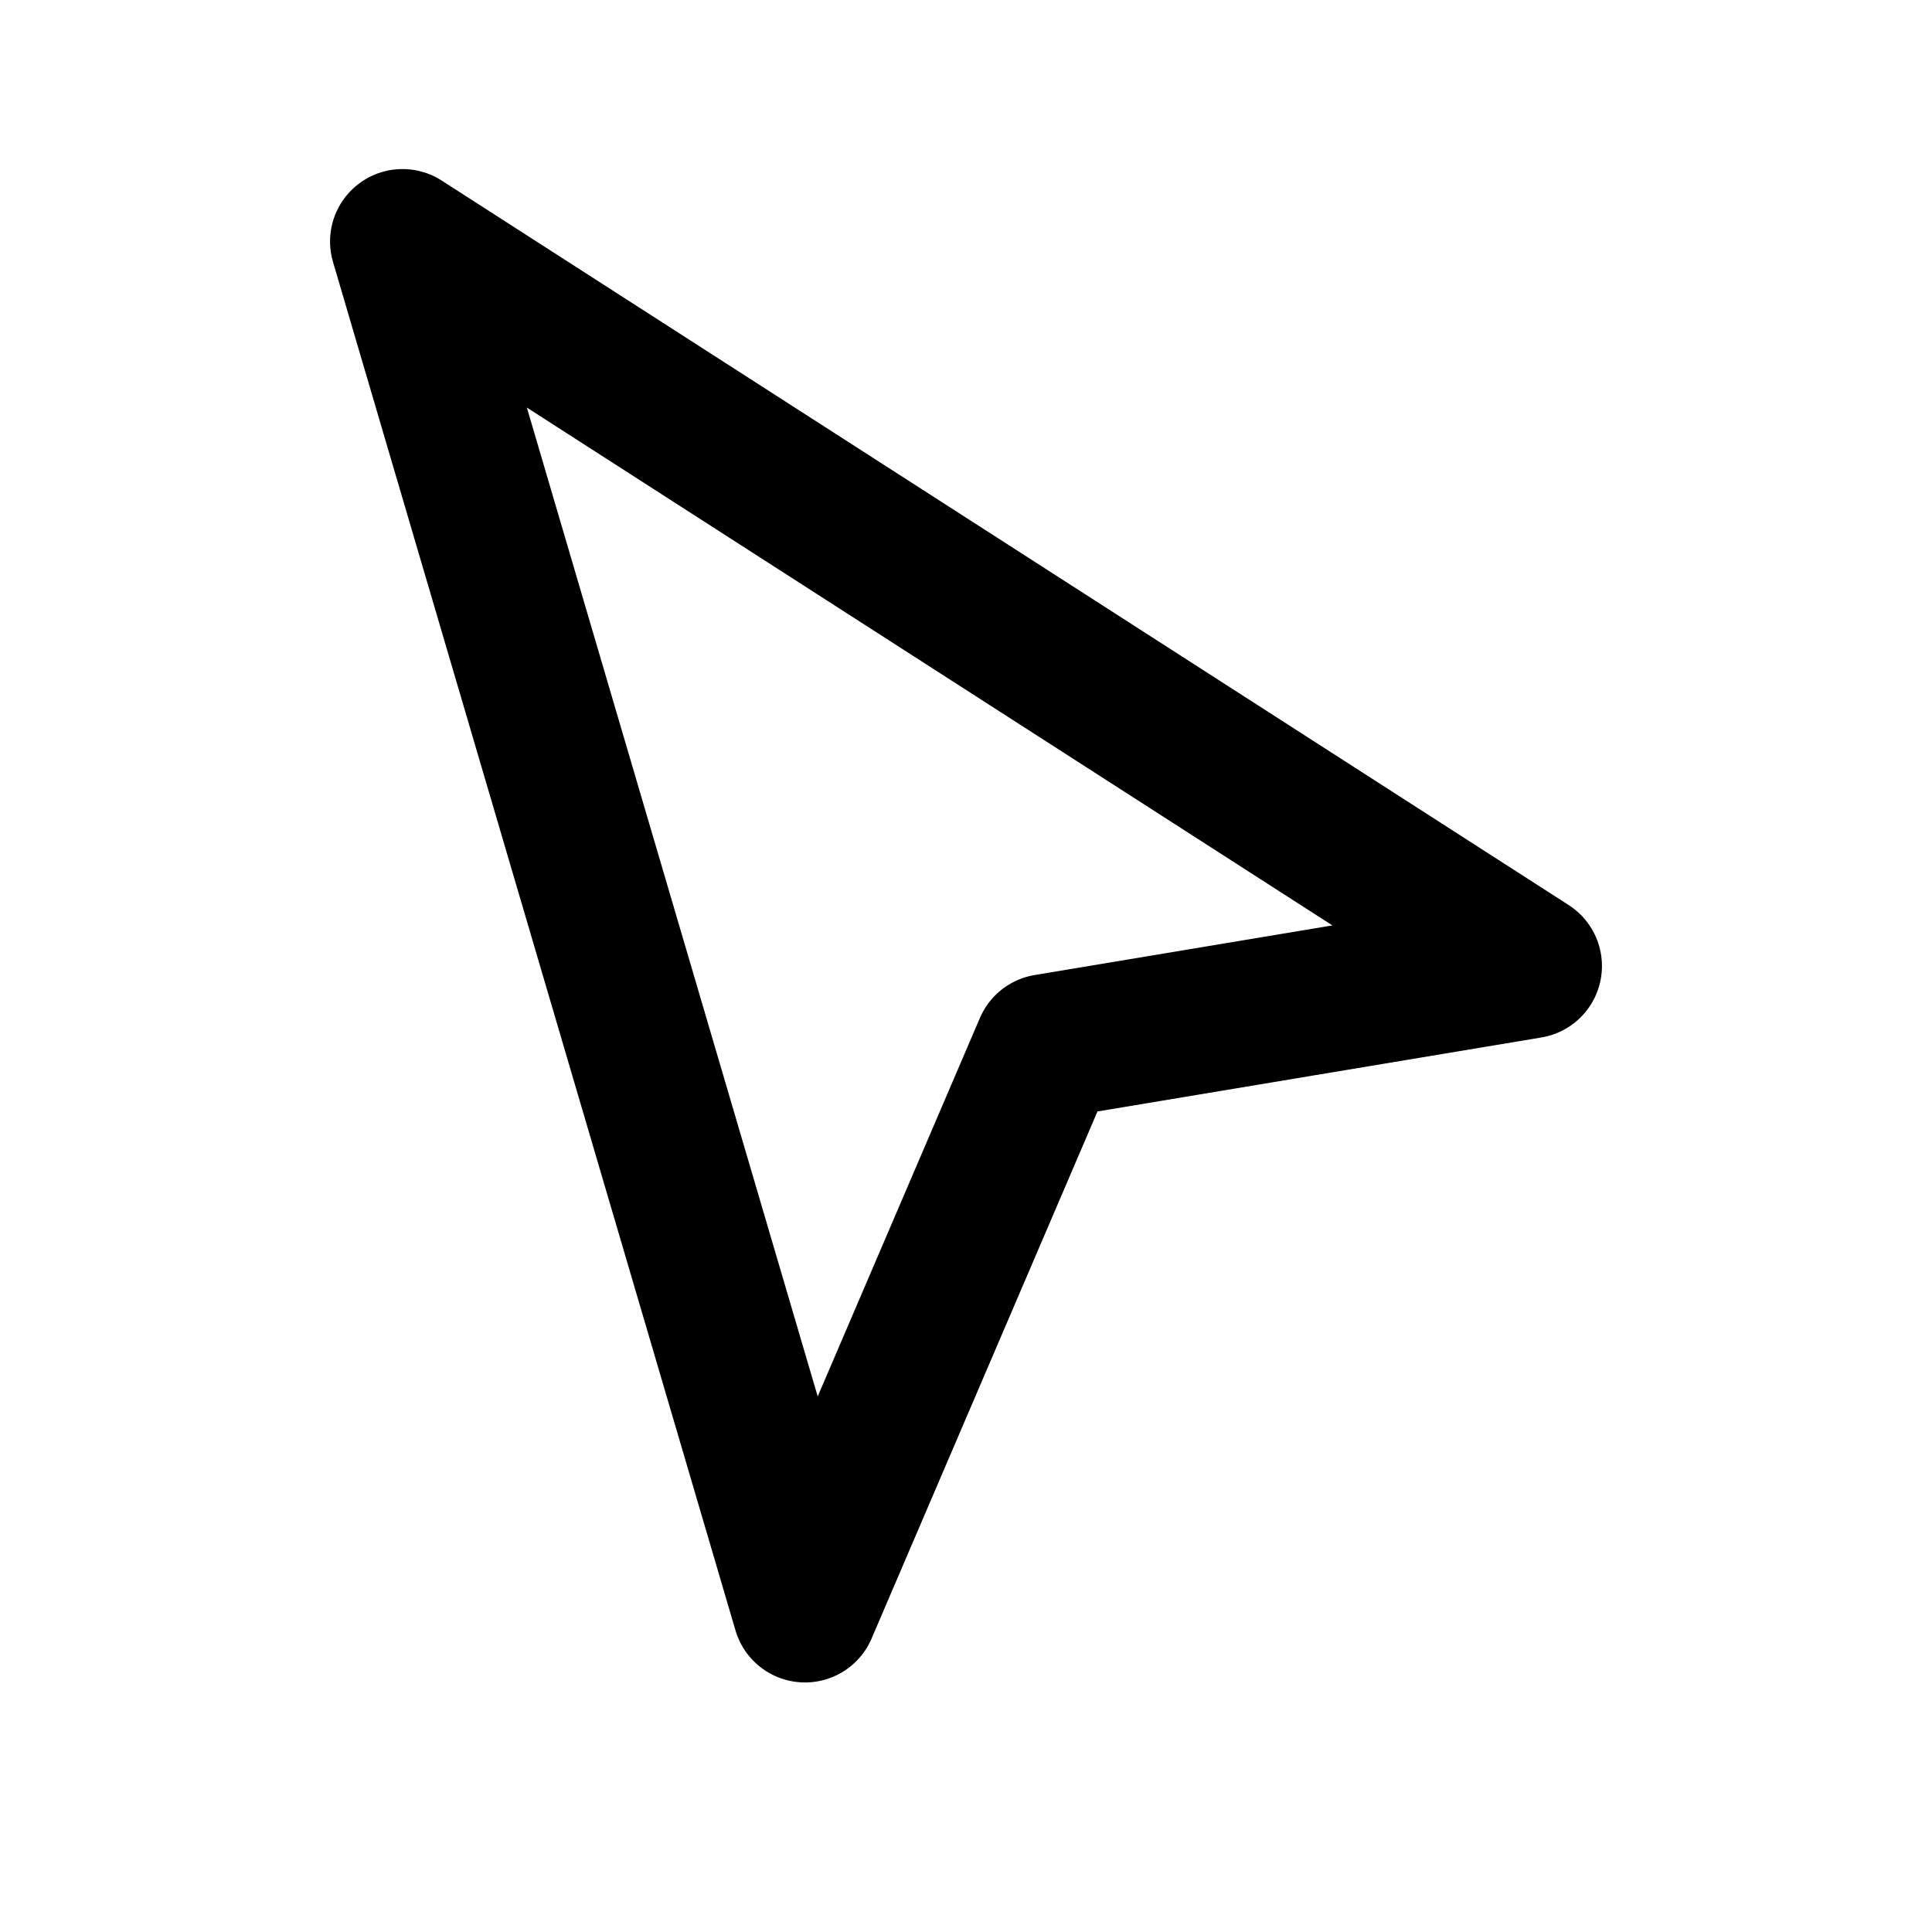
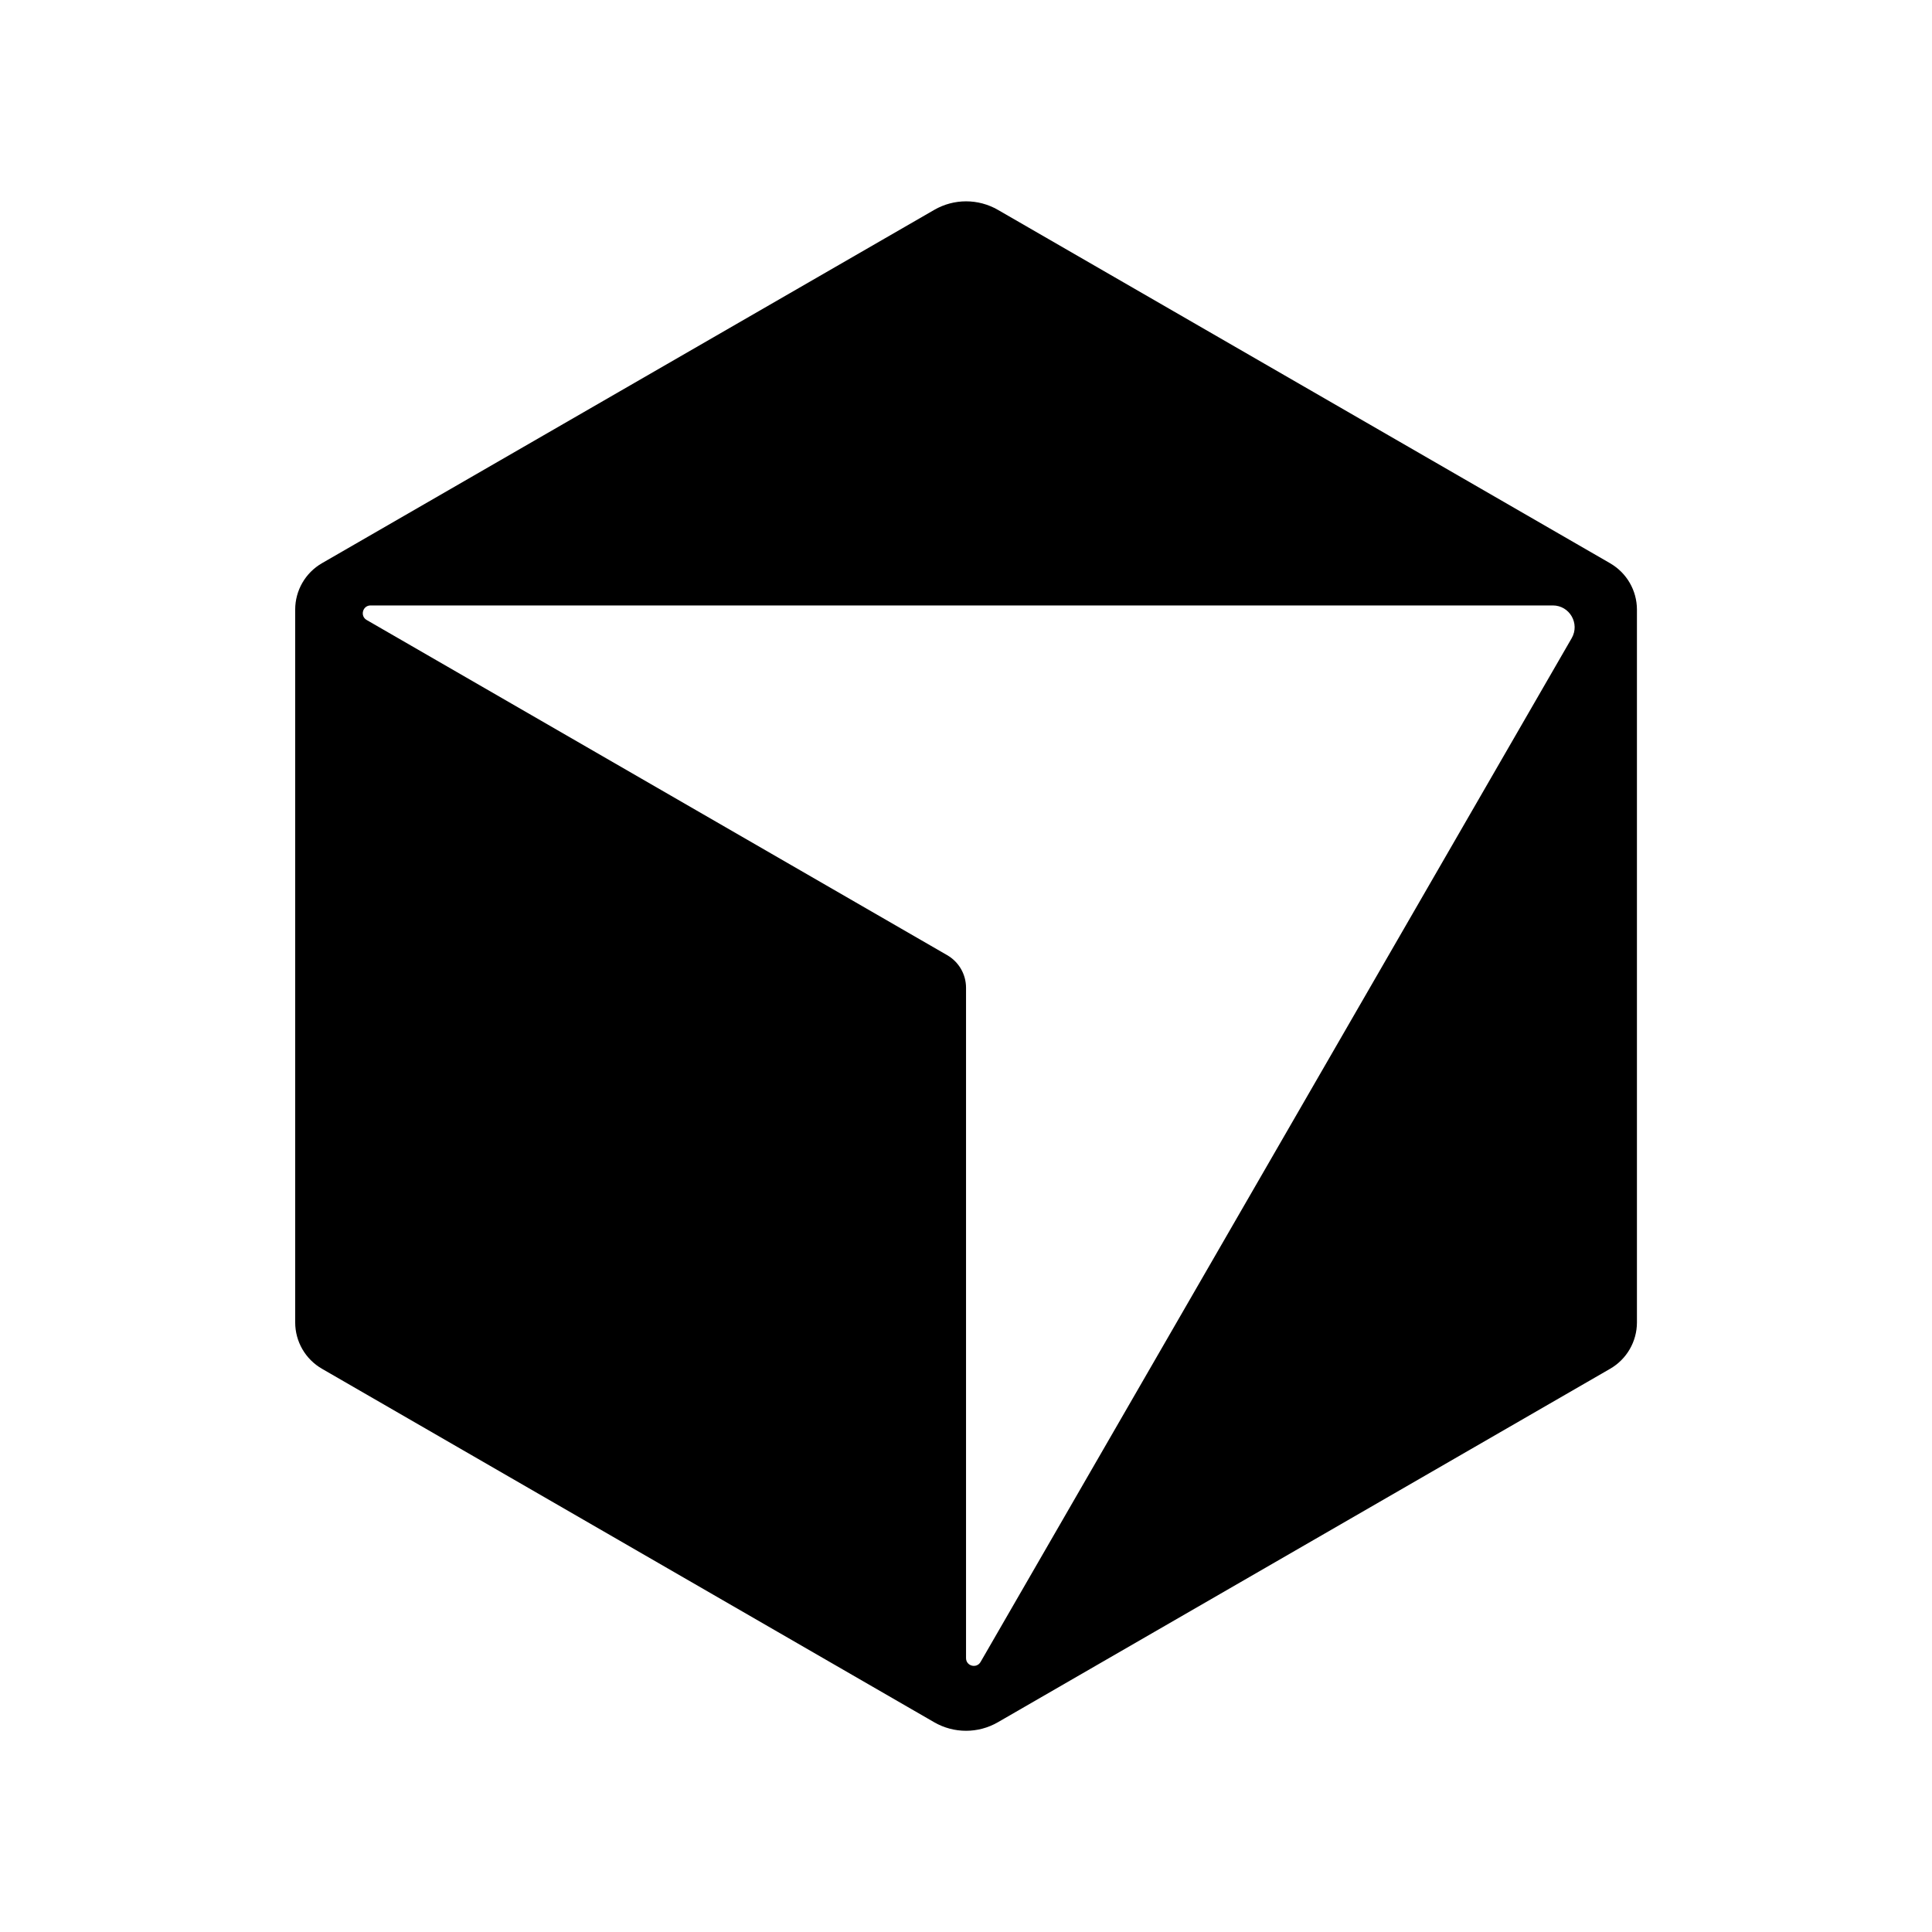
<svg xmlns="http://www.w3.org/2000/svg" width="24" height="24" viewBox="0 0 24 24" fill="none">
-   <path d="M5 3L19 12L13 13L10 20L5 3Z" stroke="currentColor" stroke-width="1.8" stroke-linejoin="round" />
+   <g transform="translate(2.500 2.500) scale(0.7917)">
+     <path d="M22.106 5.68L12.5.135a.998.998 0 00-.998 0L1.893 5.68a.84.84 0 00-.419.726v11.186c0 .3.16.577.42.727l9.607 5.547a.999.999 0 00.998 0l9.608-5.547a.84.84 0 00.42-.727V6.407a.84.84 0 00-.42-.726zm-.603 1.176L12.228 22.92c-.063.108-.228.064-.228-.061V12.34a.59.59 0 00-.295-.51l-9.11-5.26c-.107-.062-.063-.228.062-.228h18.55c.264 0 .428.286.296.514z" fill="currentColor" />
+   </g>
</svg>
